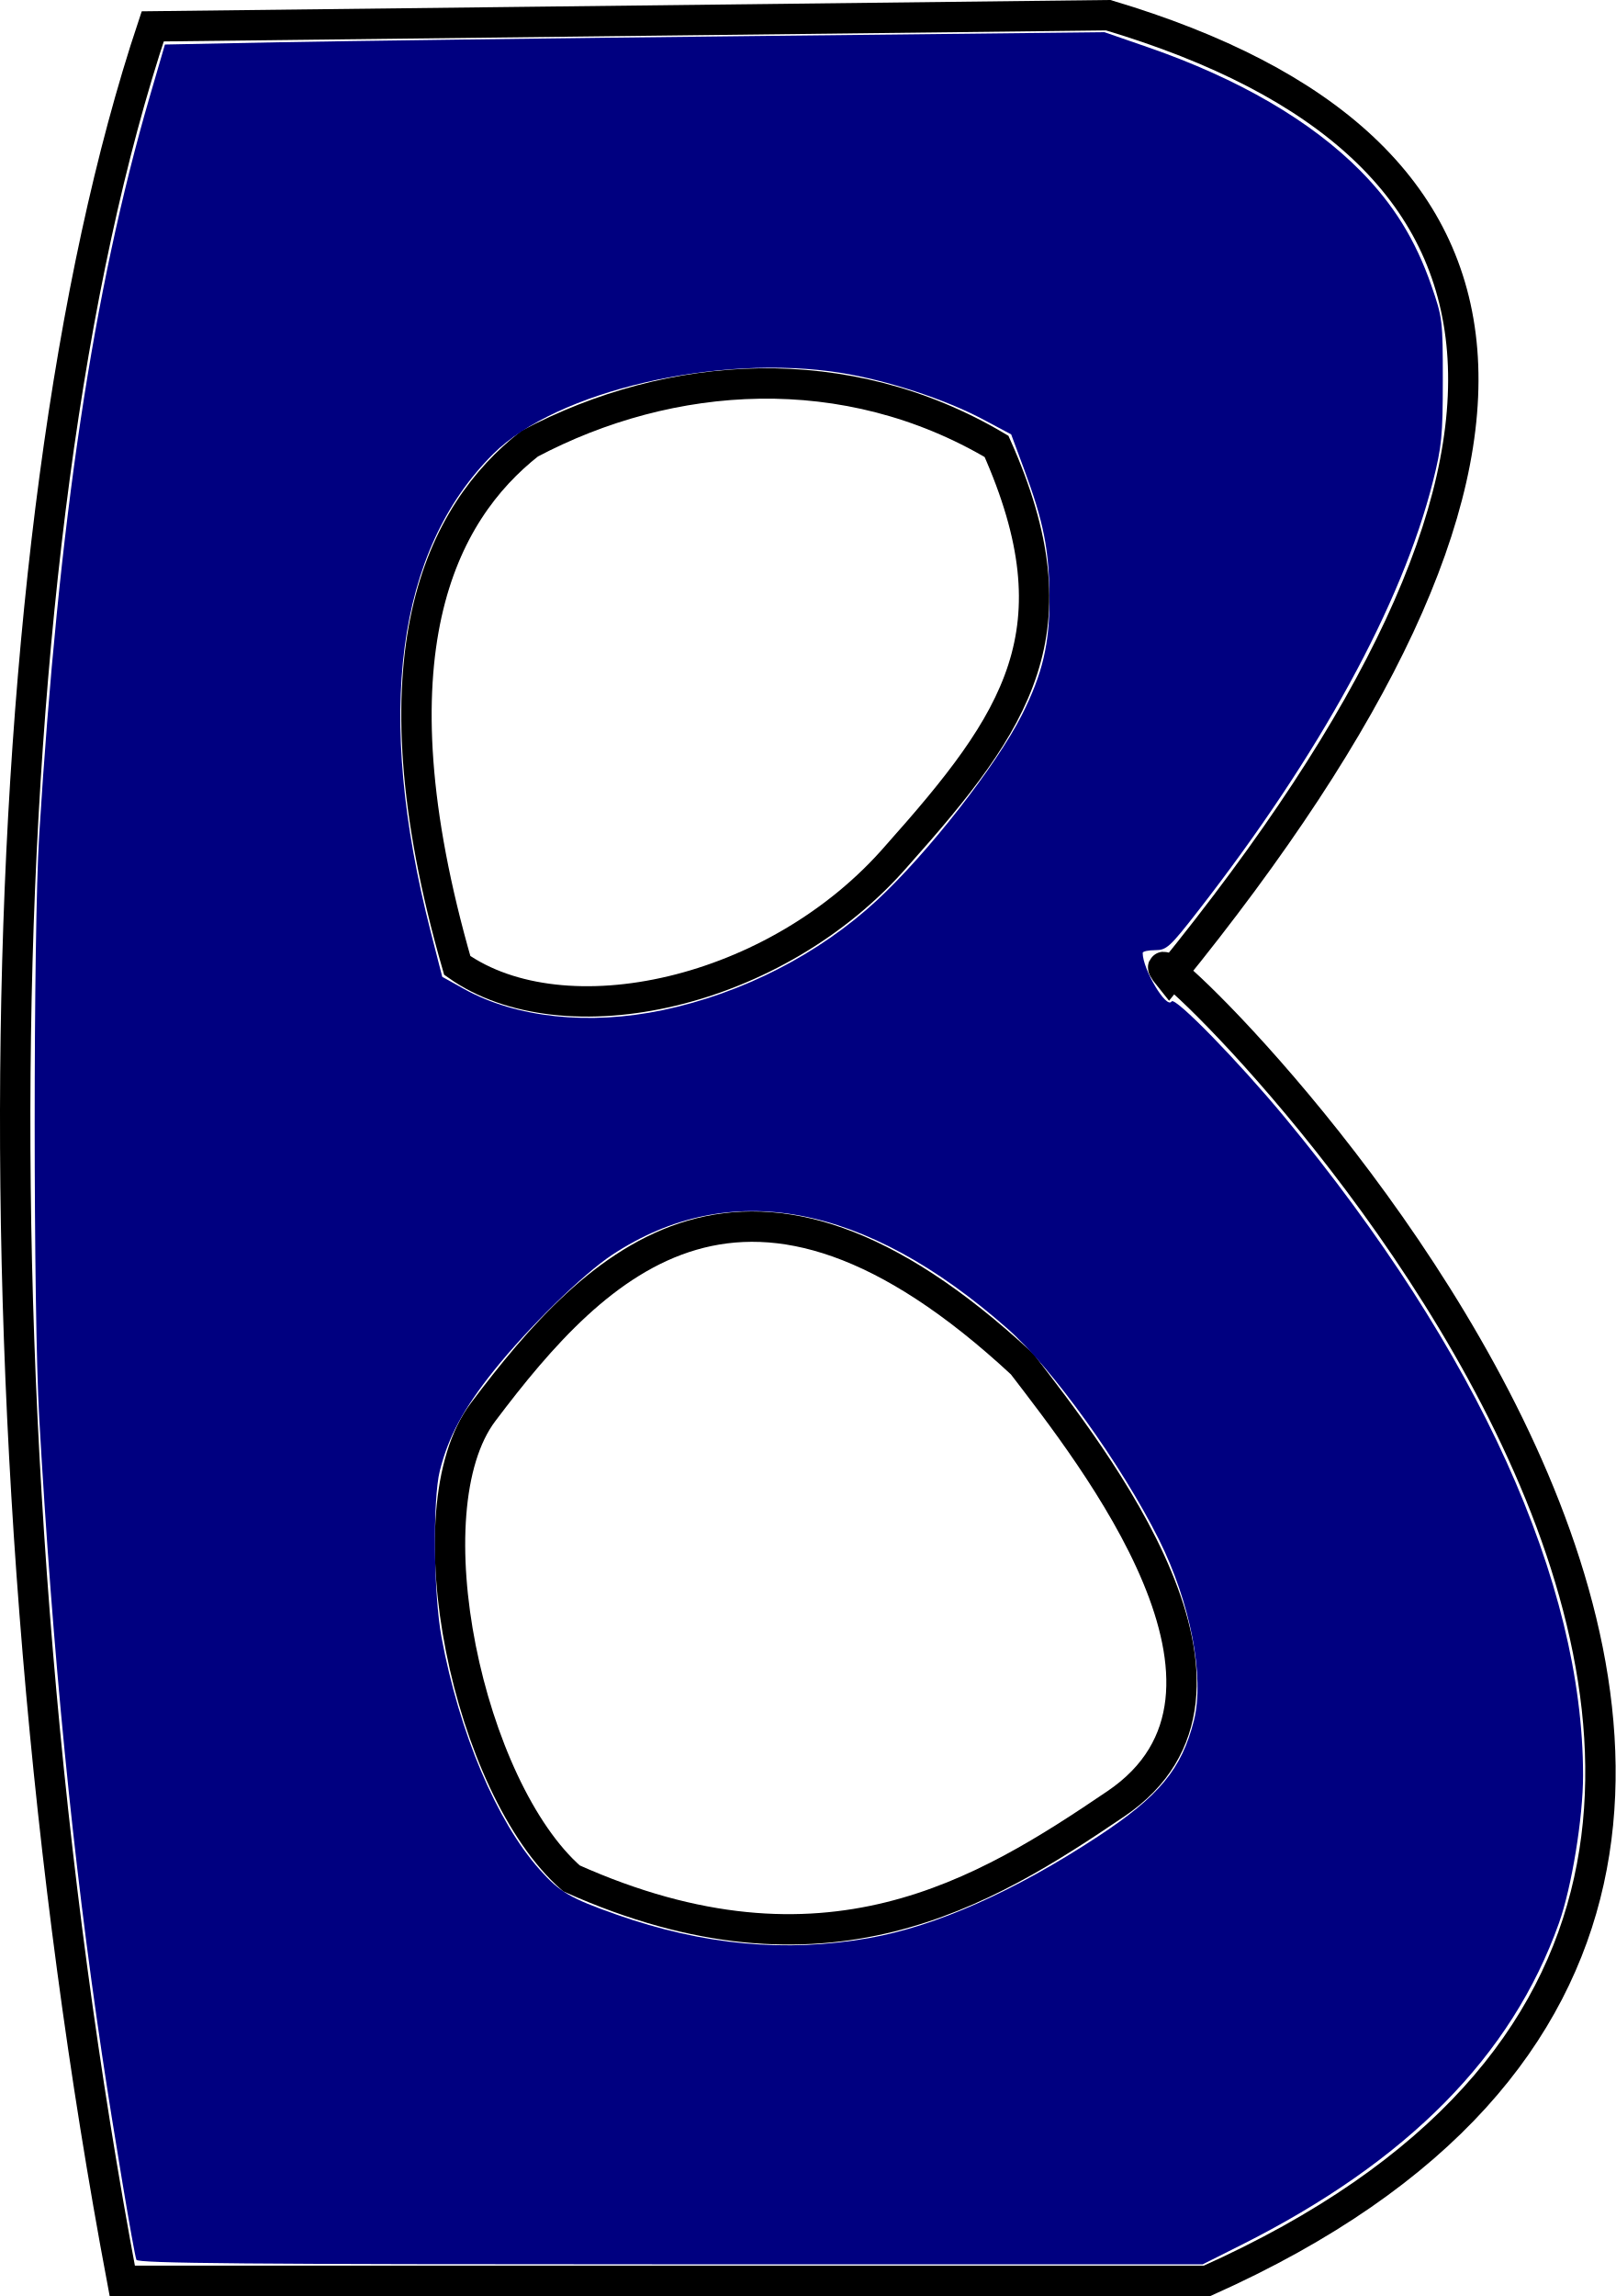
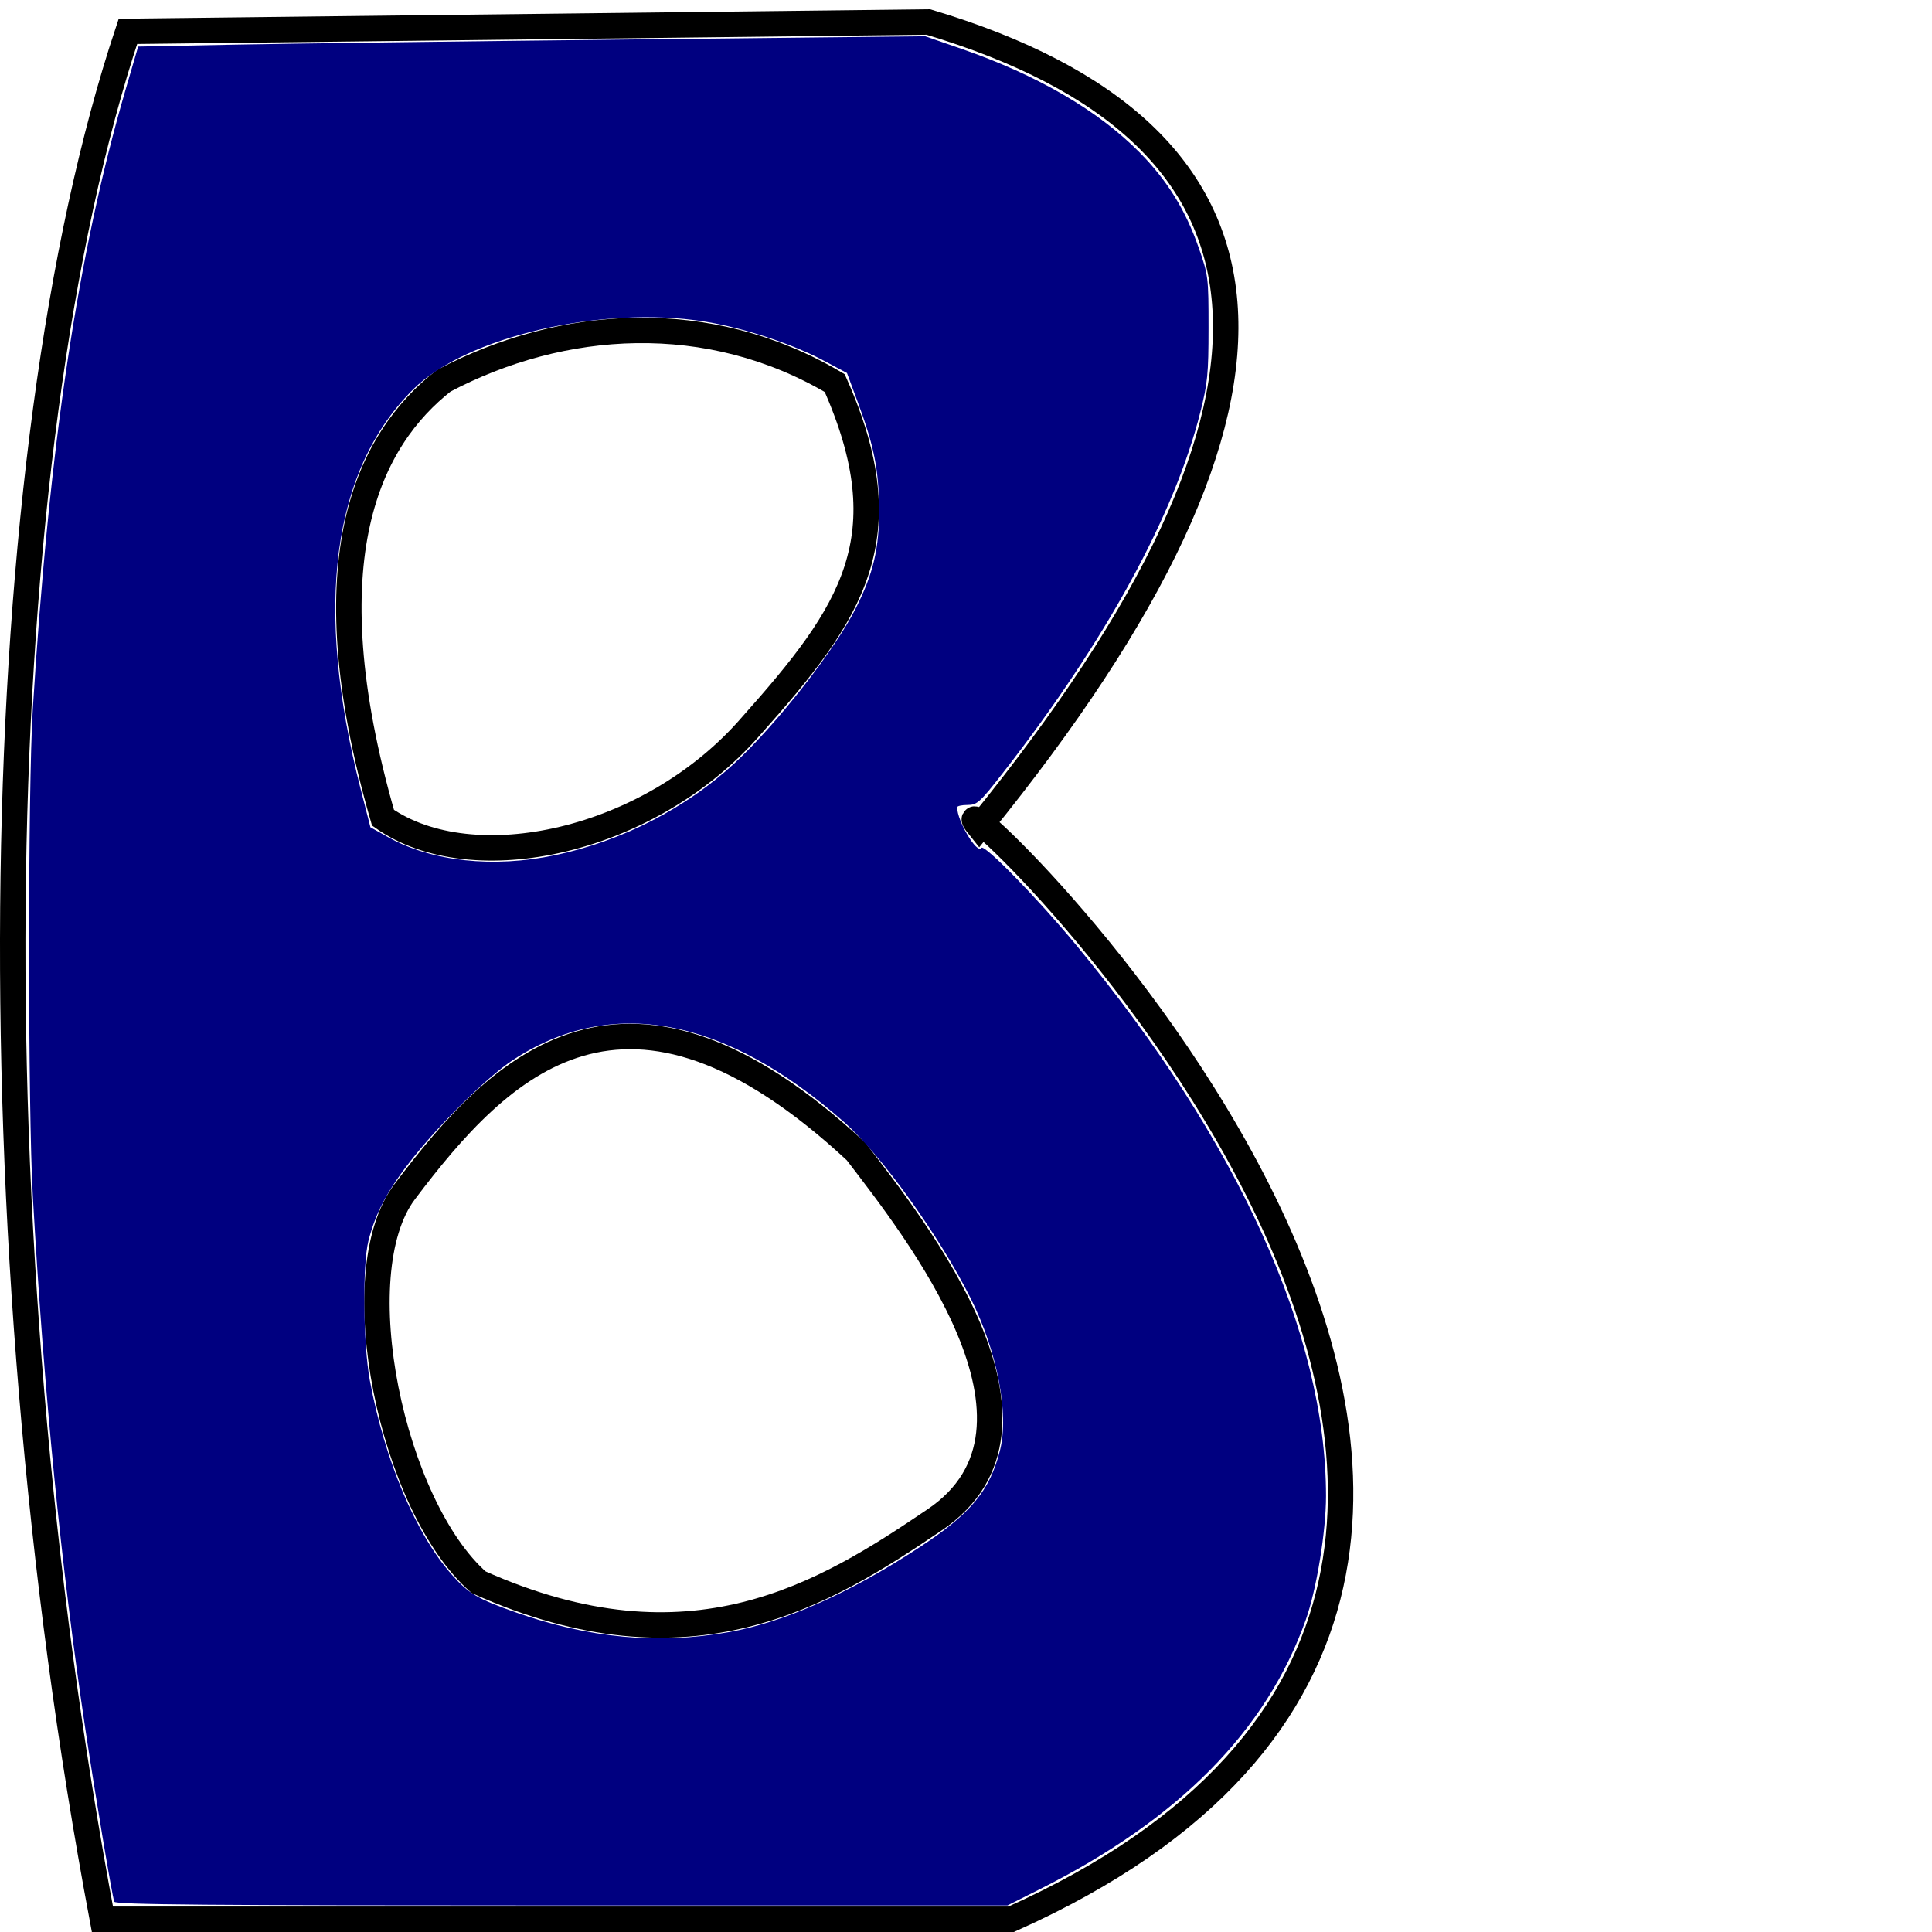
- <svg xmlns="http://www.w3.org/2000/svg" version="1.1" preserveAspectRatio="xMinYMin meet" viewBox="0 0 735.494 1044.959" width="100%" height="100%" id="svg3061">
+ <svg xmlns="http://www.w3.org/2000/svg" version="1.1" preserveAspectRatio="xMinYMin meet" viewBox="0 0 1050 1050" width="100%" height="100%" id="svg3061">
  <defs id="defs3063" />
-   <g id="layer1" transform="translate(-2.967351,-5.596711)">
+   <g id="layer1" transform="translate(-2.967351,-0.5562114)">
    <path d="M 72.486,17.598 C -4.709,249.03 -11.898,669.015 58.623,1043.643 l 493.881,0 C 985.256,849.99 491.922,396.443 535.175,450.063 727.215,213.829 708.152,72.388 507.448,12.51 z" id="path3055" style="fill:none;stroke:#000000;stroke-width:13.826px;stroke-linecap:butt;stroke-linejoin:miter;stroke-opacity:1" />
    <path d="m 244.045,207.543 c -40.023,31.459 -73.839,95.635 -32.925,237.432 48.426,34.232 145.315,13.551 200.307,-50.135 54.778,-61.452 82.529,-102.239 45.198,-186.077 C 388.075,168.102 308.413,173.508 244.045,207.543 z" id="path3057" style="fill:none;stroke:#000000;stroke-width:13.826px;stroke-linecap:butt;stroke-linejoin:miter;stroke-opacity:1" />
    <path d="m 222.901,648.25 c -33.7,44.718 -6.784,171.161 40.206,212.231 115.365,51.697 188.085,6.538 247.807,-33.919 C 585.824,775.956 500.335,668.338 468.289,626.441 342.887,509.885 274.871,579.258 222.901,648.25 z" id="path3059" style="fill:none;stroke:#000000;stroke-width:13.826px;stroke-linecap:butt;stroke-linejoin:miter;stroke-opacity:1" />
  </g>
-   <path style="color:#000000;fill:#000080;fill-opacity:1;stroke:#000000;stroke-width:0;stroke-linecap:butt;stroke-linejoin:miter;stroke-miterlimit:4;stroke-opacity:1;stroke-dasharray:none;stroke-dashoffset:0;marker:none;visibility:visible;display:inline;overflow:visible;enable-background:accumulate" d="M 62.088,1028.481 C 60.844,1024.845 51.596,969.586 46.352,934.457 33.099,845.68 24.012,753.483 17.854,645.343 15.116,597.26 15.099,424.211 17.828,380.252 26.749,236.57 42.341,132.48 68.245,43.689 L 75.08,20.263 126.564,19.238 c 28.317,-0.564 124.55,-1.825 213.853,-2.804 l 162.368,-1.78 19.882,6.883 c 41.146,14.246 74.286,33.549 96.806,56.386 14.933,15.144 24.896,31.264 32.077,51.904 5.128,14.739 5.273,15.933 5.262,43.322 -0.01,25.104 -0.498,30.098 -4.492,45.94 -14.101,55.929 -51.471,124.246 -106.963,195.541 -12.81,16.457 -14.293,17.811 -19.519,17.811 -3.111,0 -5.656,0.564 -5.656,1.254 0,7.486 10.899,25.753 13.172,22.076 1.465,-2.371 30.467,27.355 51.594,52.884 87.945,106.265 135.709,211.631 135.709,299.37 0,19.246 -5.169,50.89 -10.98,67.219 -21.538,60.52 -68.89,108.462 -144.76,146.564 l -17.397,8.737 -242.361,0 c -192.409,0 -242.507,-0.423 -243.07,-2.068 z M 395.654,882.057 c 30.409,-5.365 66.108,-21.208 104.142,-46.219 27.943,-18.375 38.142,-30.695 43.707,-52.797 4.981,-19.78 -1.597,-53.763 -15.959,-82.451 -17.056,-34.068 -48.653,-78.038 -68.916,-95.902 -64.872,-57.19 -126.624,-68.726 -179.912,-33.611 -13.379,8.816 -38.251,33.144 -53.907,52.726 -13.765,17.218 -20.68,30.032 -24.586,45.562 -3.289,13.076 -2.853,56.252 0.765,75.776 8.052,43.448 25.072,83.748 44.647,105.71 9.199,10.321 13.9,13.074 35.05,20.529 39.404,13.889 76.979,17.378 114.969,10.676 l 0,0 z m -93.951,-422.324 c 36.225,-7.62 71.002,-25.438 97.459,-49.933 23.084,-21.372 54.408,-61.404 65.972,-84.312 9.536,-18.89 12.754,-32.603 12.617,-53.757 -0.139,-21.498 -2.665,-34.225 -11.538,-58.142 l -5.897,-15.894 -12.791,-6.816 c -17.17,-9.148 -43.866,-17.878 -64.828,-21.198 -55.774,-8.834 -129.424,8.323 -158.089,36.828 -44.243,43.995 -53.987,118.216 -28.554,217.504 l 5.268,20.566 9.902,5.51 c 23.609,13.136 56.972,16.692 90.479,9.643 l 0,0 z" id="path3016" />
+   <path style="color:#000000;fill:#000080;fill-opacity:1;stroke:#000000;stroke-width:0;stroke-linecap:butt;stroke-linejoin:miter;stroke-miterlimit:4;stroke-opacity:1;stroke-dasharray:none;stroke-dashoffset:0;marker:none;visibility:visible;display:inline;overflow:visible;enable-background:accumulate" d="M 62.088,1033.522 C 60.844,1029.886 51.596,974.627 46.352,939.497 33.099,850.721 24.012,758.524 17.854,650.383 15.116,602.301 15.099,429.252 17.828,385.293 26.749,241.611 42.341,137.52 68.245,48.729 L 75.08,25.304 126.564,24.279 c 28.317,-0.564 124.55,-1.825 213.853,-2.804 l 162.368,-1.78 19.882,6.883 c 41.146,14.246 74.286,33.549 96.806,56.386 14.933,15.144 24.896,31.264 32.077,51.904 5.128,14.739 5.273,15.933 5.262,43.322 -0.01,25.104 -0.498,30.098 -4.492,45.94 -14.101,55.929 -51.471,124.246 -106.963,195.541 -12.81,16.457 -14.293,17.811 -19.519,17.811 -3.111,0 -5.656,0.564 -5.656,1.254 0,7.486 10.899,25.753 13.172,22.076 1.465,-2.371 30.467,27.355 51.594,52.884 87.945,106.265 135.709,211.631 135.709,299.37 0,19.246 -5.169,50.89 -10.98,67.219 -21.538,60.52 -68.89,108.462 -144.76,146.564 l -17.397,8.737 -242.361,0 c -192.409,0 -242.507,-0.423 -243.07,-2.068 z M 395.654,887.098 c 30.409,-5.365 66.108,-21.208 104.142,-46.219 27.943,-18.375 38.142,-30.695 43.707,-52.797 4.981,-19.78 -1.597,-53.763 -15.959,-82.451 -17.056,-34.068 -48.653,-78.038 -68.916,-95.902 -64.872,-57.19 -126.624,-68.726 -179.912,-33.611 -13.379,8.816 -38.251,33.144 -53.907,52.726 -13.765,17.218 -20.68,30.032 -24.586,45.562 -3.289,13.076 -2.853,56.252 0.765,75.776 8.052,43.448 25.072,83.748 44.647,105.71 9.199,10.321 13.9,13.074 35.05,20.529 39.404,13.889 76.979,17.378 114.969,10.676 l 0,0 z m -93.951,-422.324 c 36.225,-7.62 71.002,-25.438 97.459,-49.933 23.084,-21.372 54.408,-61.404 65.972,-84.312 9.536,-18.89 12.754,-32.603 12.617,-53.757 -0.139,-21.498 -2.665,-34.225 -11.538,-58.142 l -5.897,-15.894 -12.791,-6.816 c -17.17,-9.148 -43.866,-17.878 -64.828,-21.198 -55.774,-8.834 -129.424,8.323 -158.089,36.828 -44.243,43.995 -53.987,118.216 -28.554,217.504 l 5.268,20.566 9.902,5.51 c 23.609,13.136 56.972,16.692 90.479,9.643 l 0,0 z" id="path3016" />
</svg>
